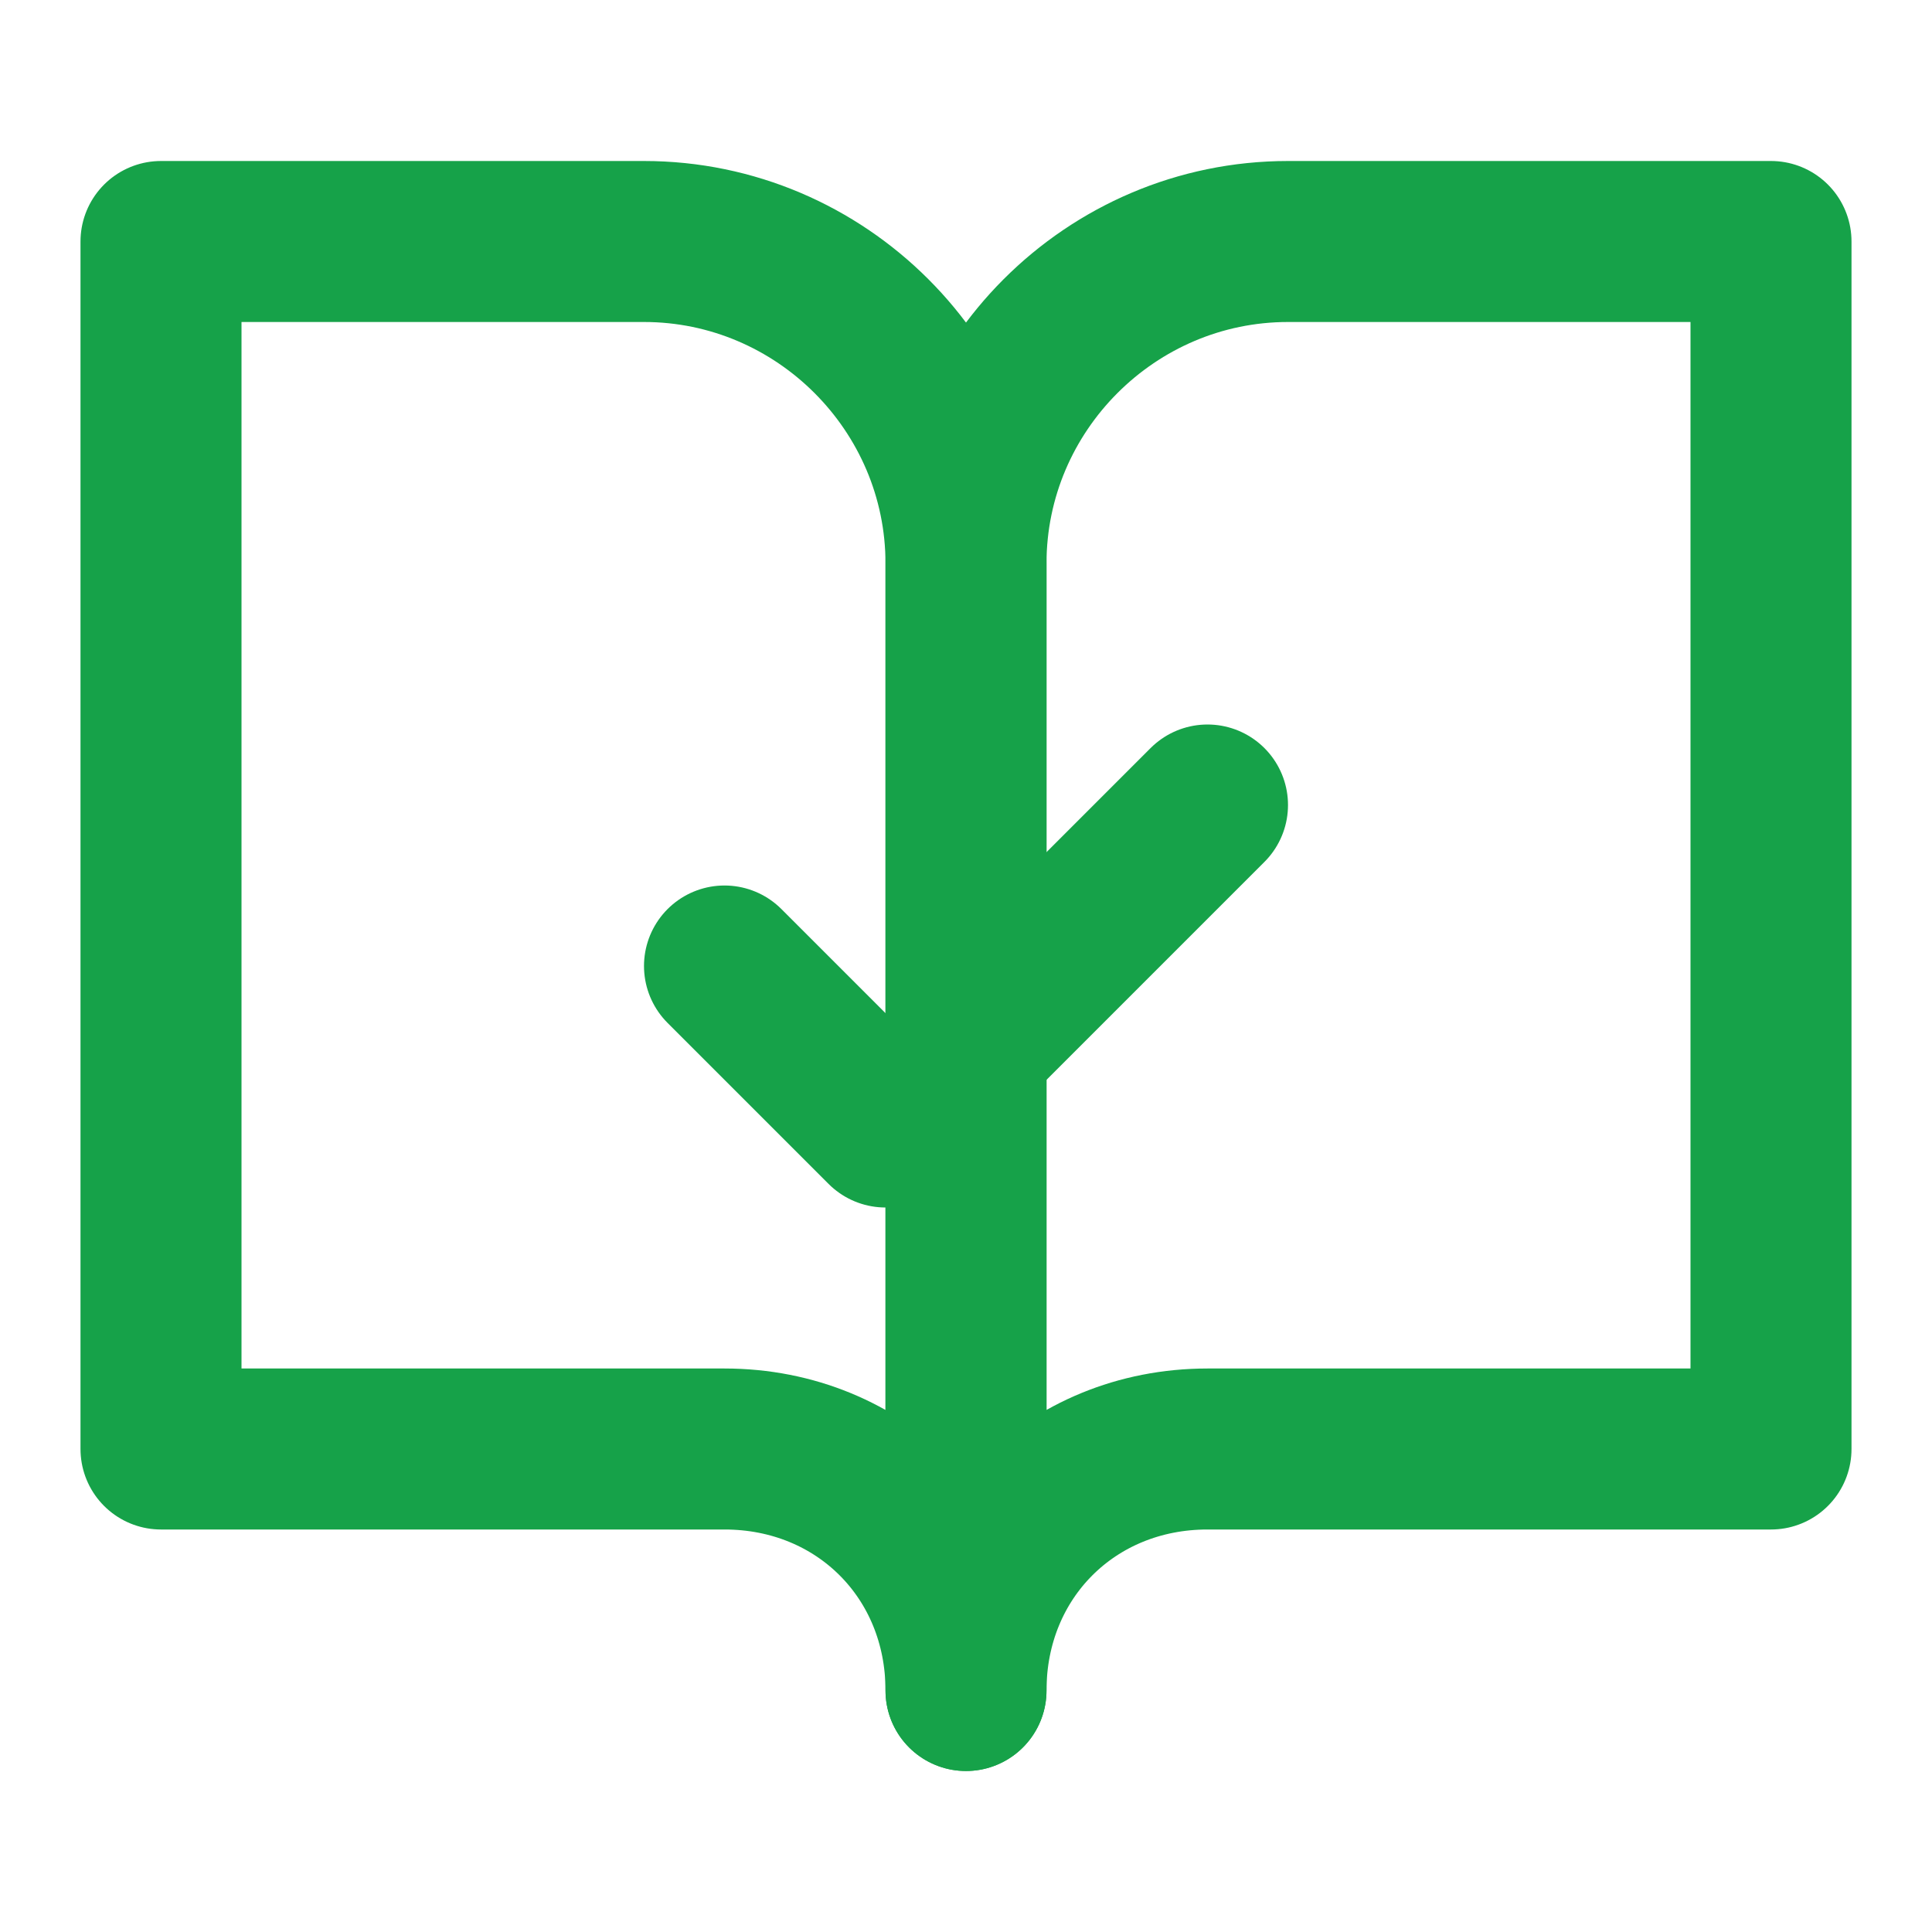
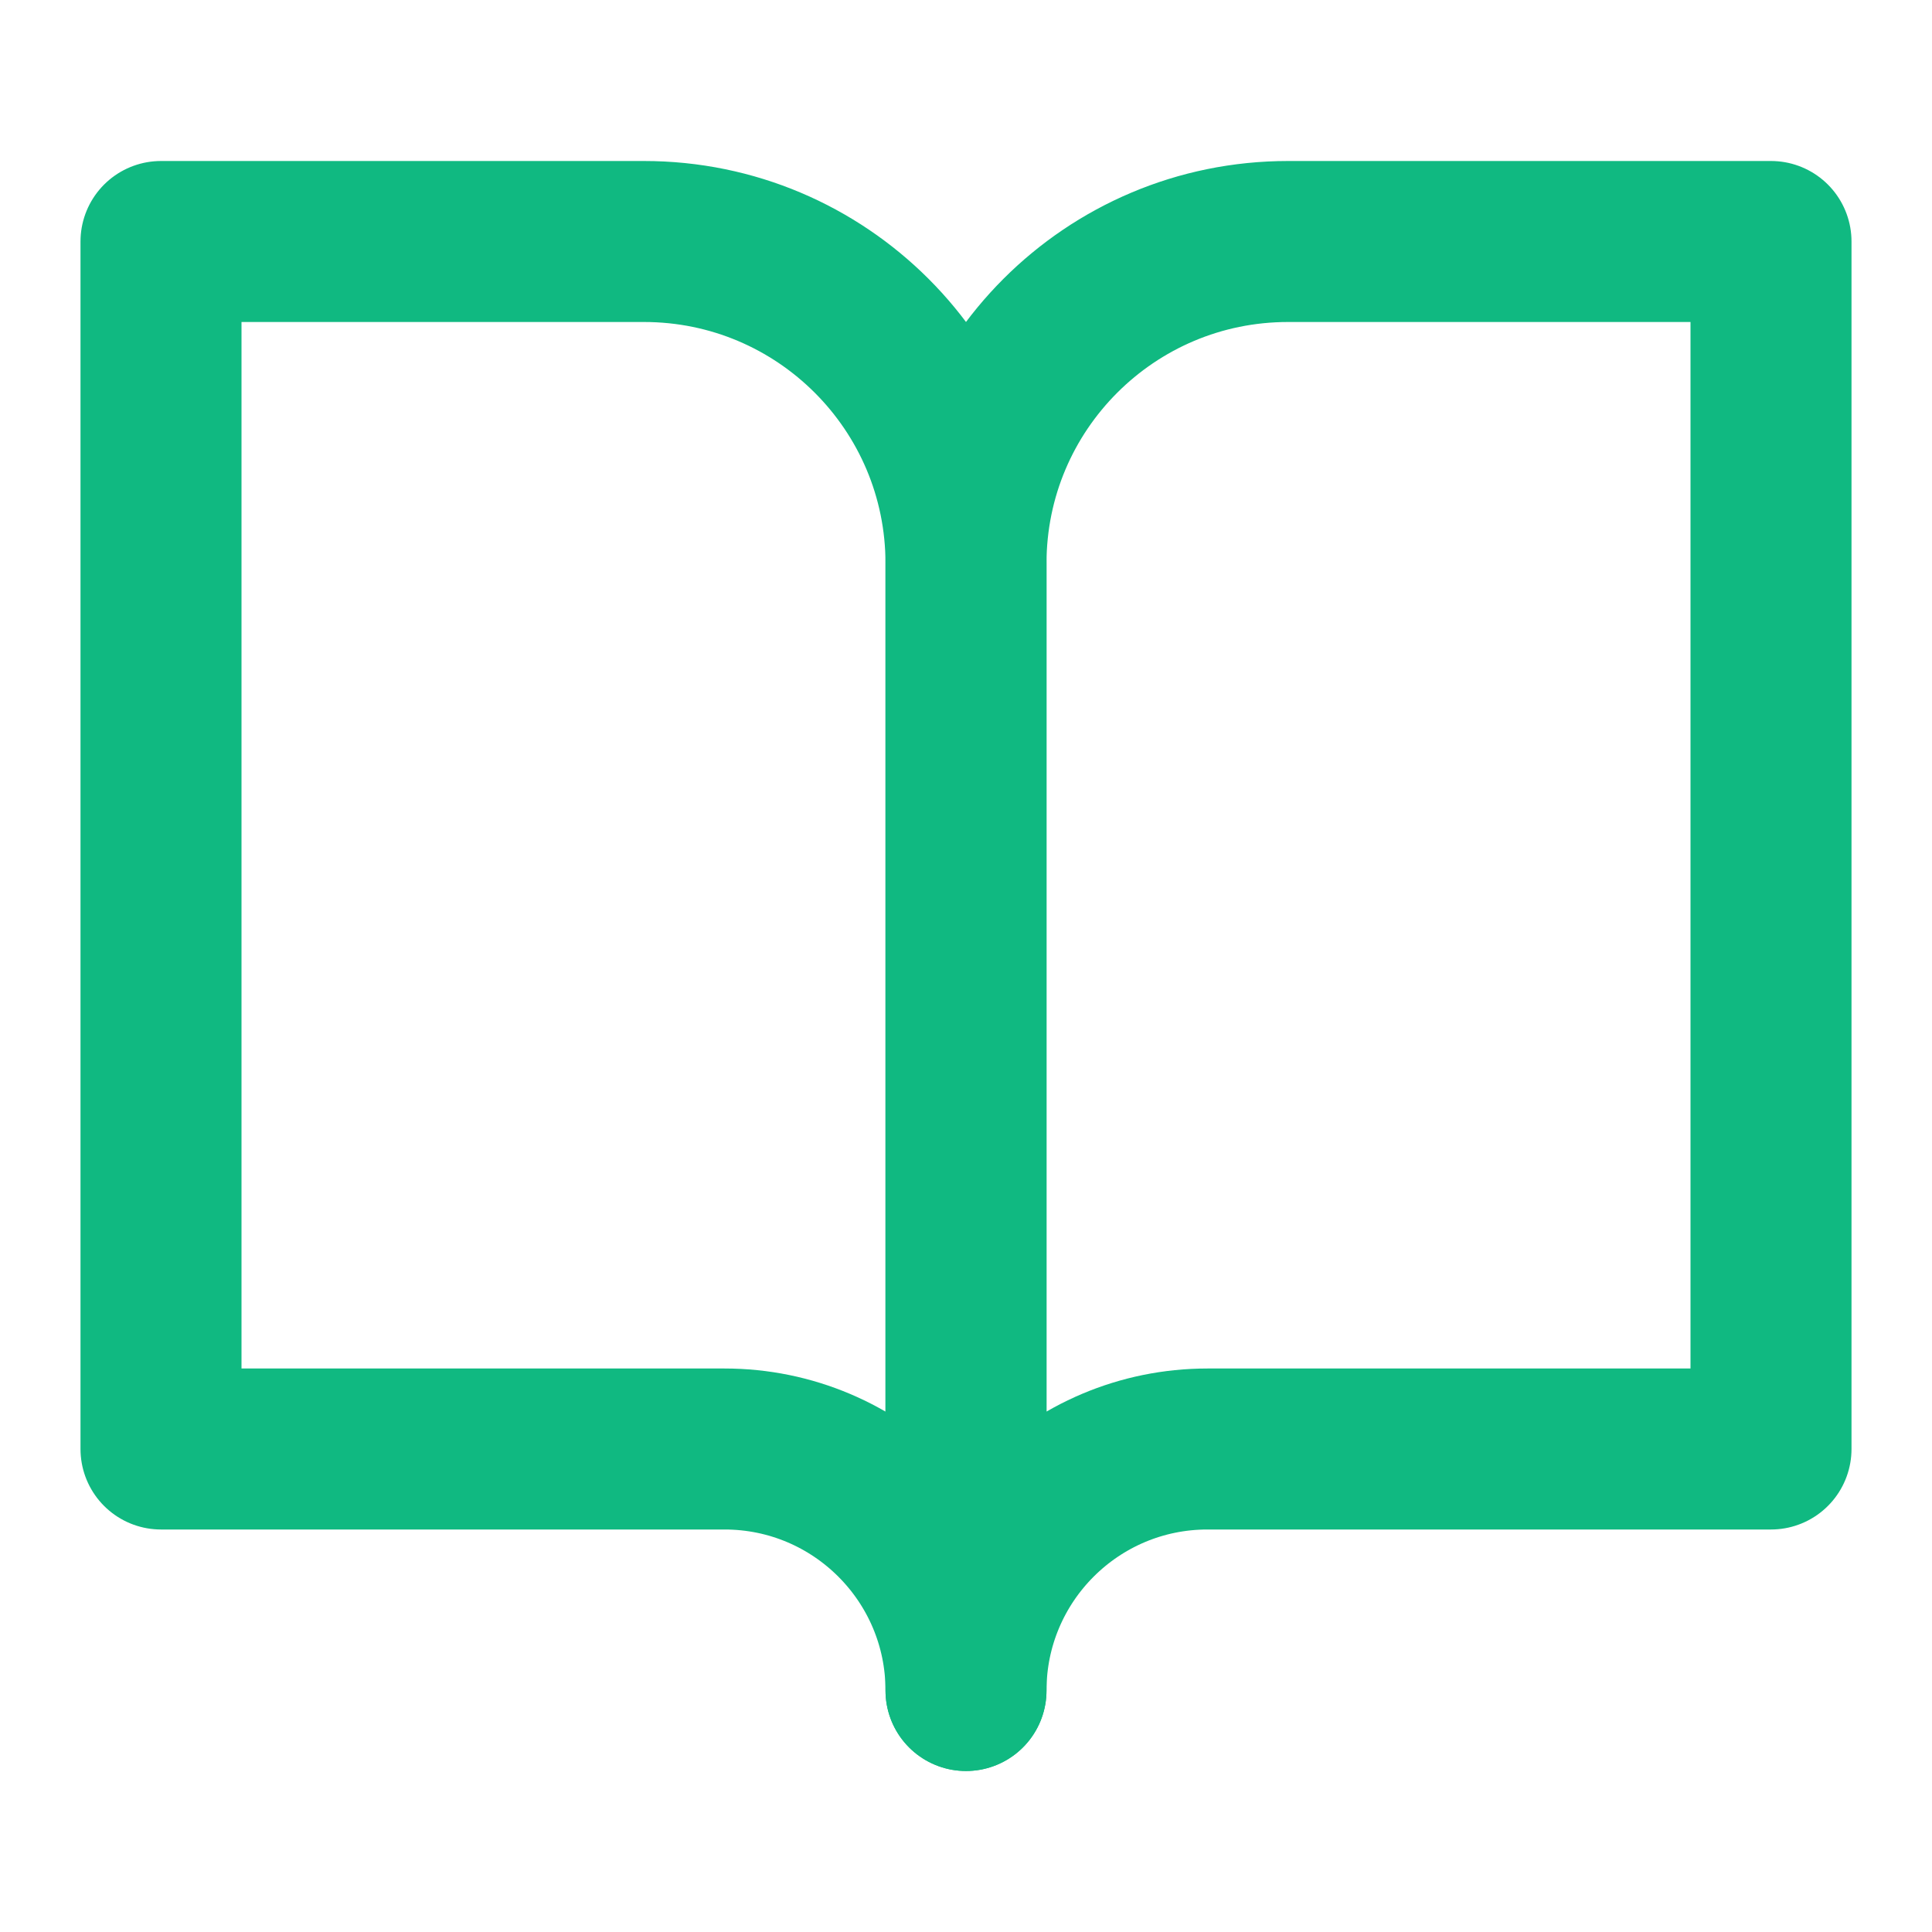
- <svg xmlns="http://www.w3.org/2000/svg" width="32" height="32" viewBox="0 0 24 24" fill="none" stroke="hsl(142 76% 36%)" stroke-width="2" stroke-linecap="round" stroke-linejoin="round">
-   <path d="M8 3H2v15h7c1.7 0 3 1.3 3 3V7c0-2.2-1.8-4-4-4Z" />
-   <path d="M16 3h6v15h-7c-1.7 0-3 1.3-3 3V7c0-2.2 1.8-4 4-4Z" />
-   <path d="m9 12 2 2 4-4" />
+ <svg xmlns="http://www.w3.org/2000/svg" width="24" height="24" viewBox="0 0 24 24" fill="none">
+   <path d="M2 3h6a4 4 0 0 1 4 4v14a3 3 0 0 0-3-3H2z" stroke="#10b981" stroke-width="2" stroke-linecap="round" stroke-linejoin="round" />
+   <path d="M22 3h-6a4 4 0 0 0-4 4v14a3 3 0 0 1 3-3h7z" stroke="#10b981" stroke-width="2" stroke-linecap="round" stroke-linejoin="round" />
</svg>
